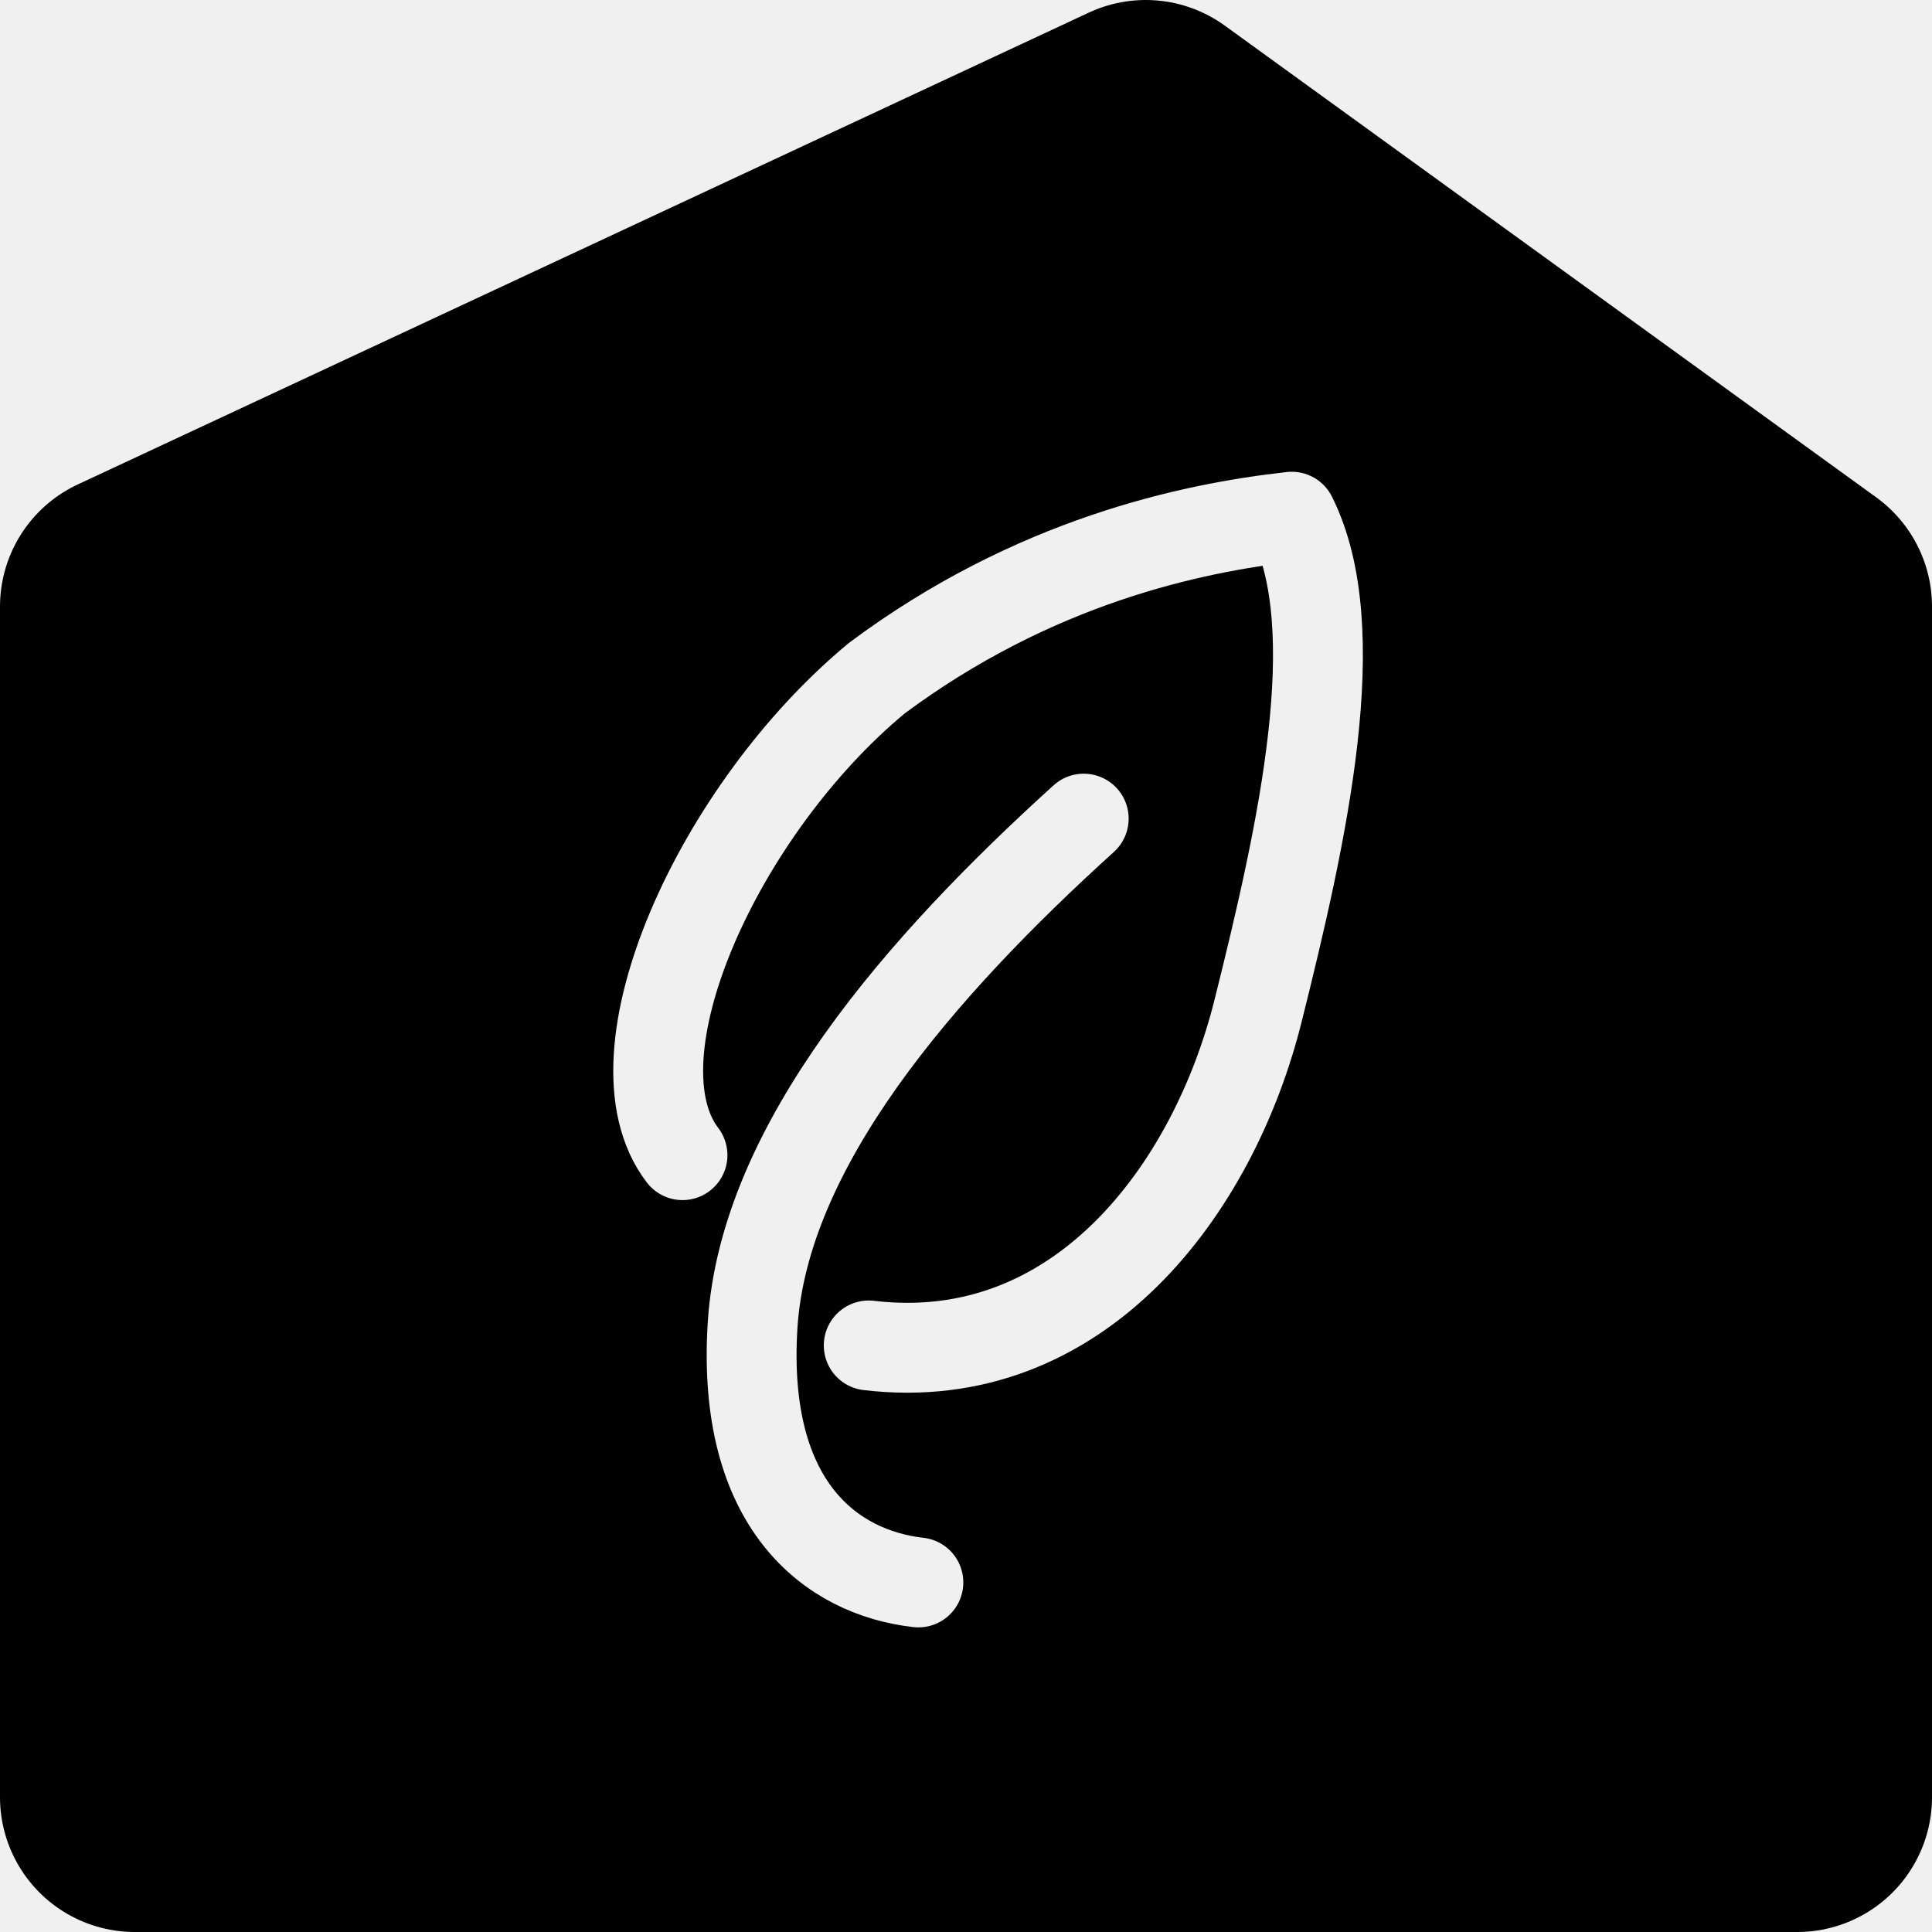
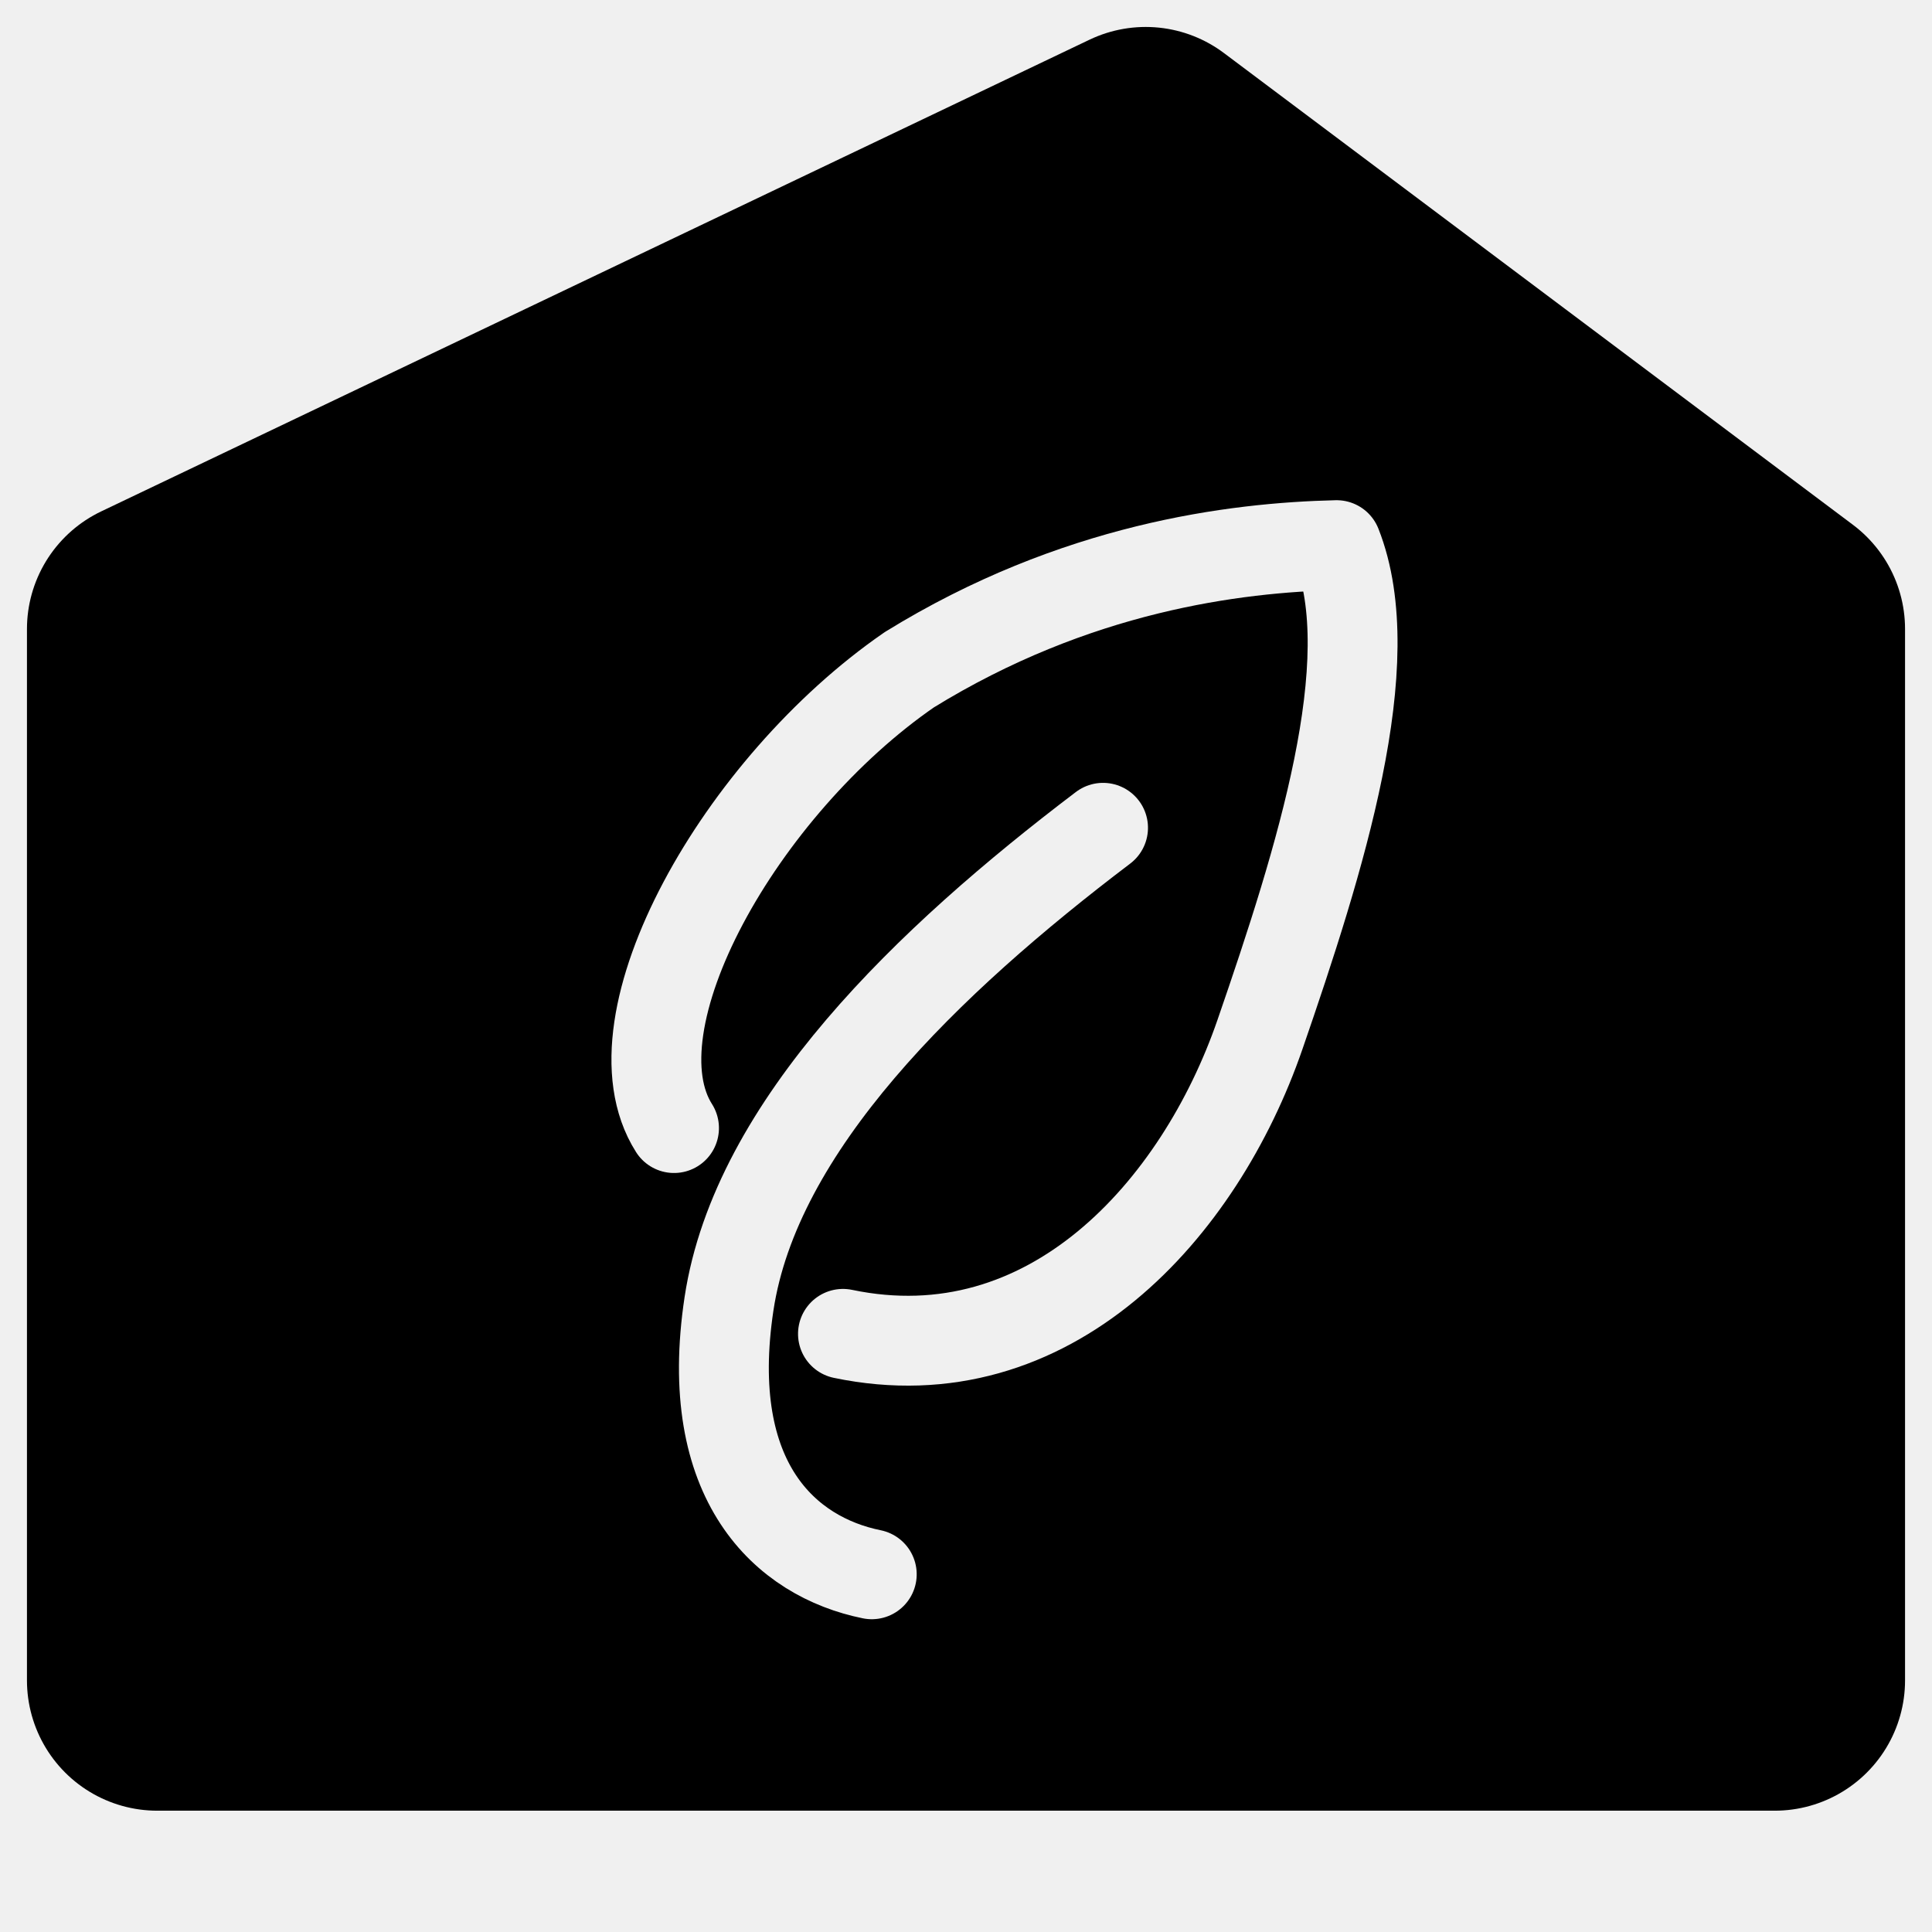
<svg xmlns="http://www.w3.org/2000/svg" viewBox="70 80 860 860">
  <defs>
    <mask id="leaf-mask">
      <rect x="0" y="0" width="1000" height="1000" fill="white" />
-       <g fill="none" stroke="black" stroke-width="40" stroke-linecap="round" stroke-linejoin="round">
+       <g transform="rotate(5 510 545)" fill="none" stroke="black" stroke-width="40" stroke-linecap="round" stroke-linejoin="round">
        <path d="M 373.8,594.2                  C 340,550 390,440 460.4,381.8                  C 530,330 600,315 645.0,310.0                  C 670,360 650,450 630.0,530.0                  C 610,610 550,690 456.7,678.9" />
        <path d="M 552.4,444.4                  C 480,510 410,590 405.0,670.0                  C 400,750 440,780 478.8,784.4" />
      </g>
    </mask>
  </defs>
-   <path fill="currentColor" stroke="currentColor" stroke-width="120" stroke-linejoin="round" mask="url(#leaf-mask)" d="M 130,880            L 130,350            L 580,140            L 870,350            L 870,880 Z" />
+   <path fill="currentColor" stroke="currentColor" stroke-width="116" stroke-linejoin="round" mask="url(#leaf-mask)" d="M 140,828            L 140,360            L 580,150            L 860,360            L 860,828 Z" />
</svg>
